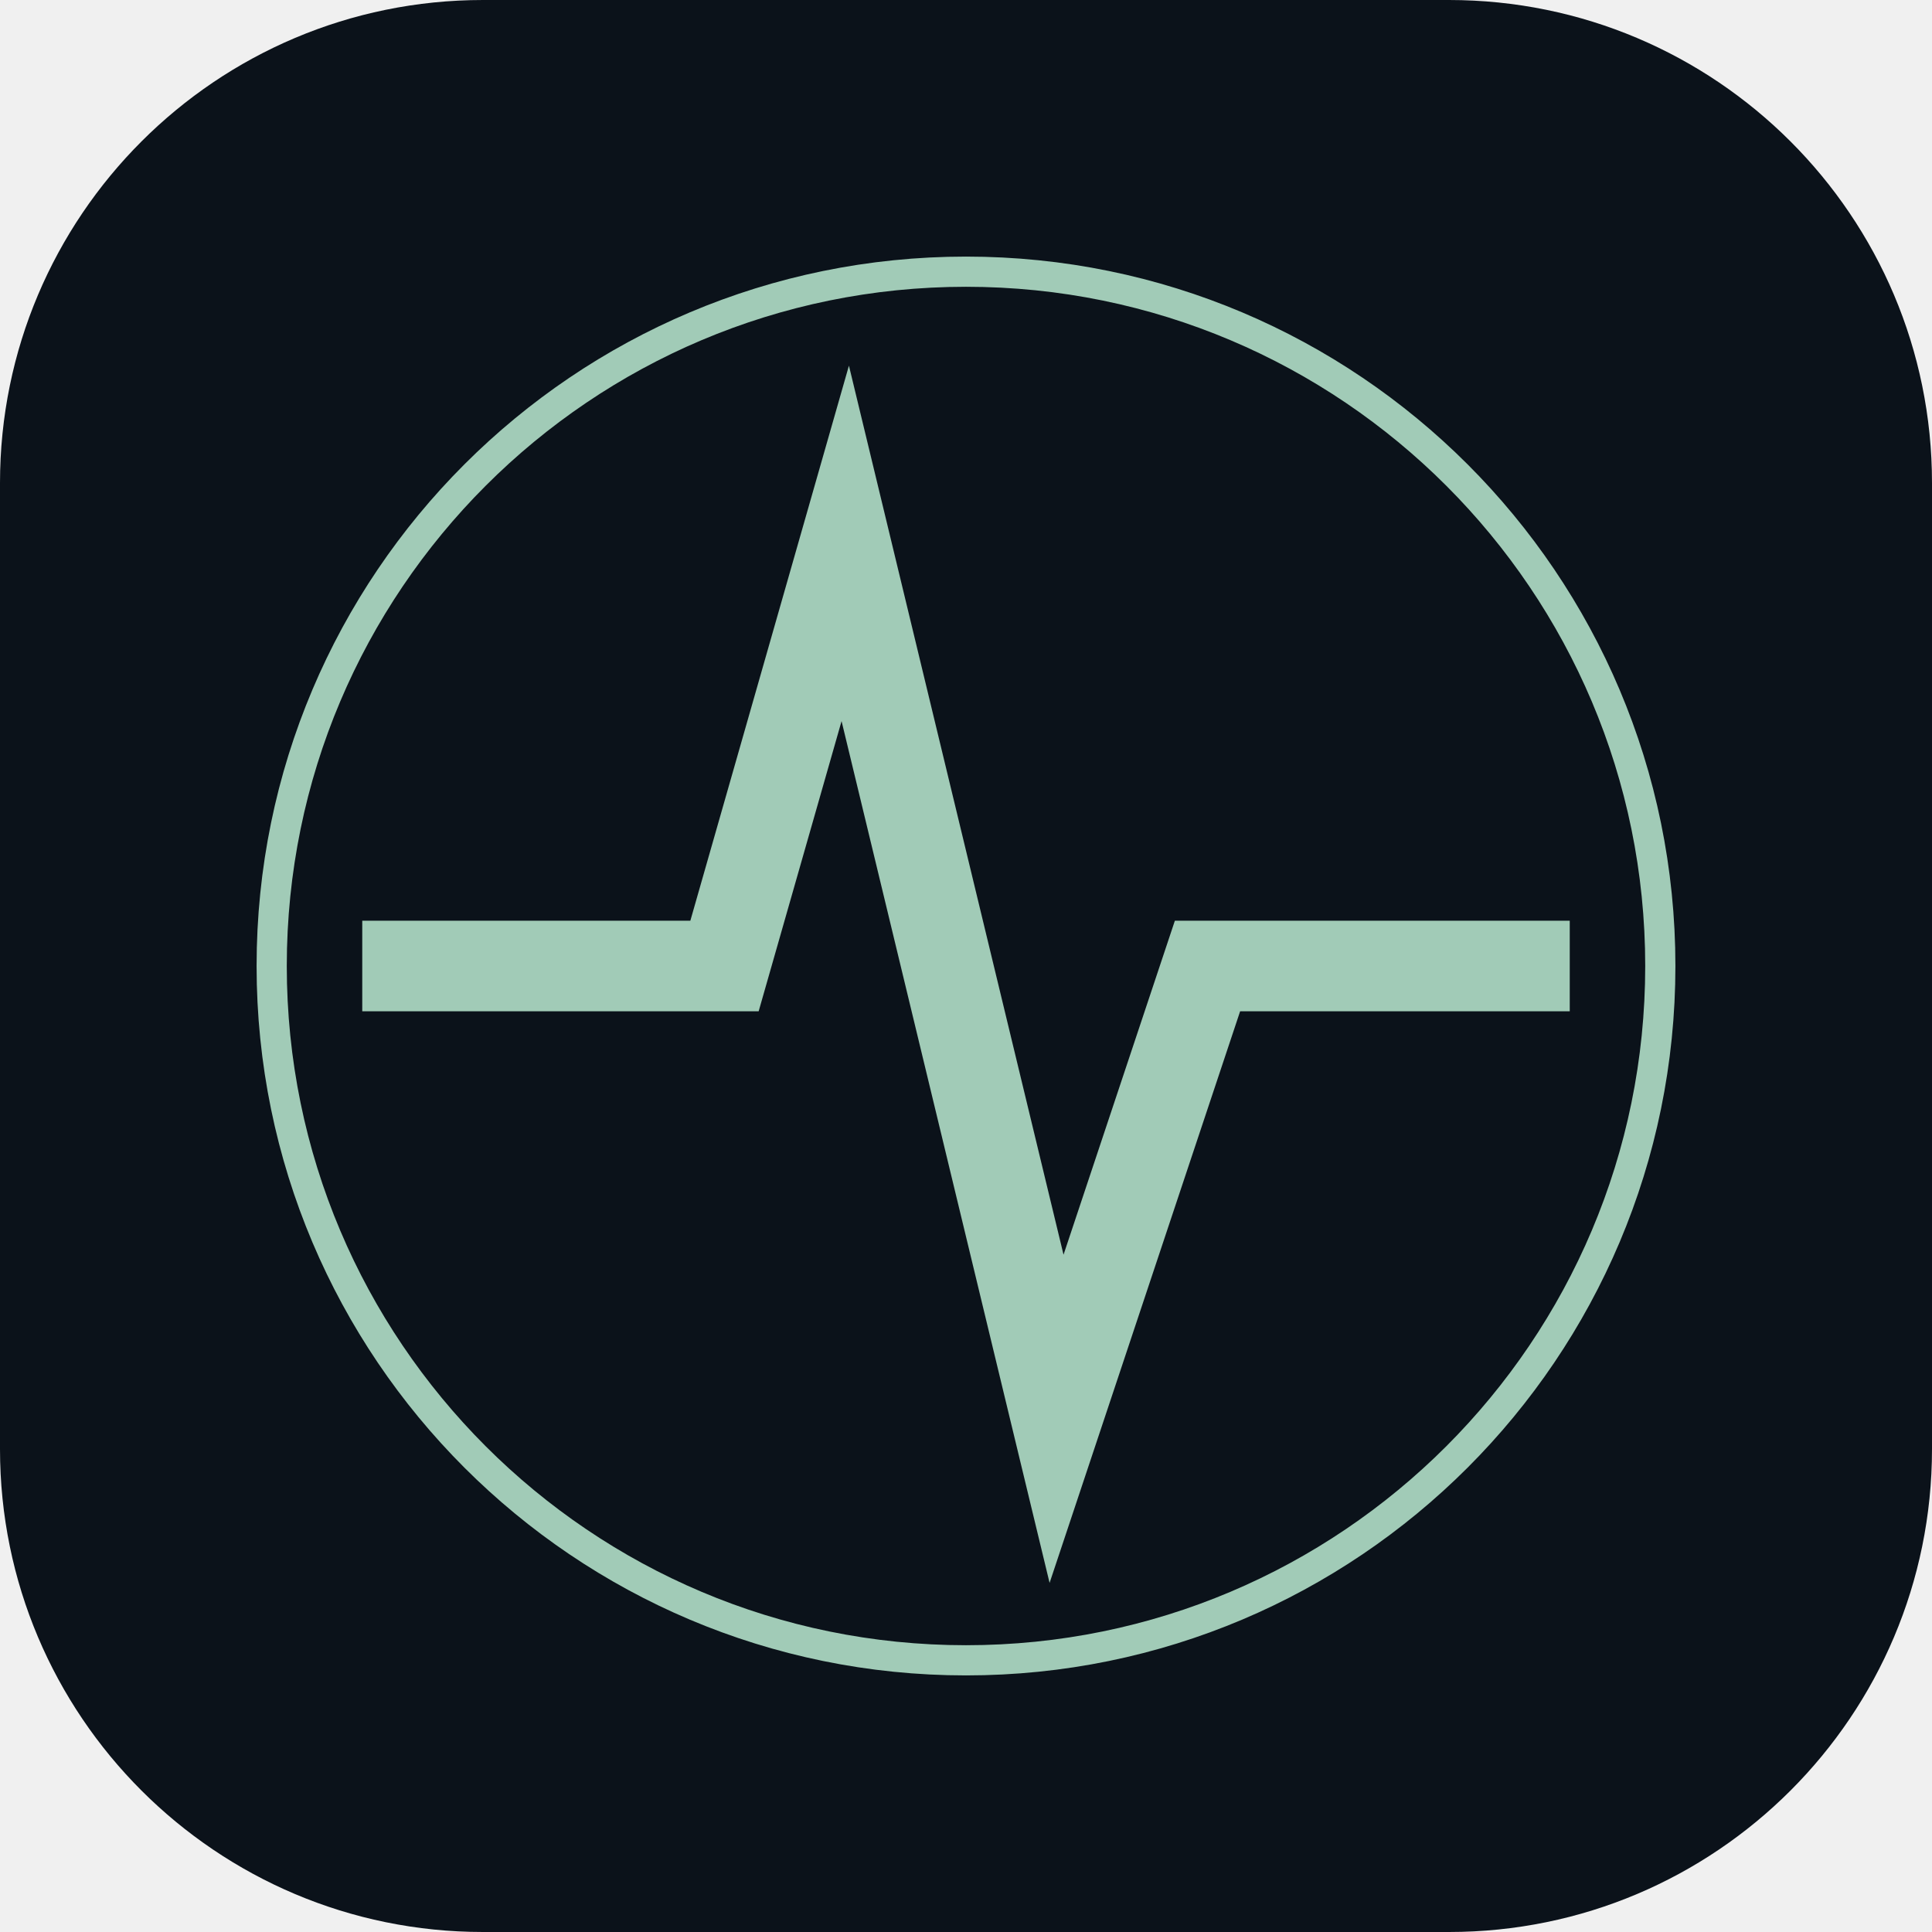
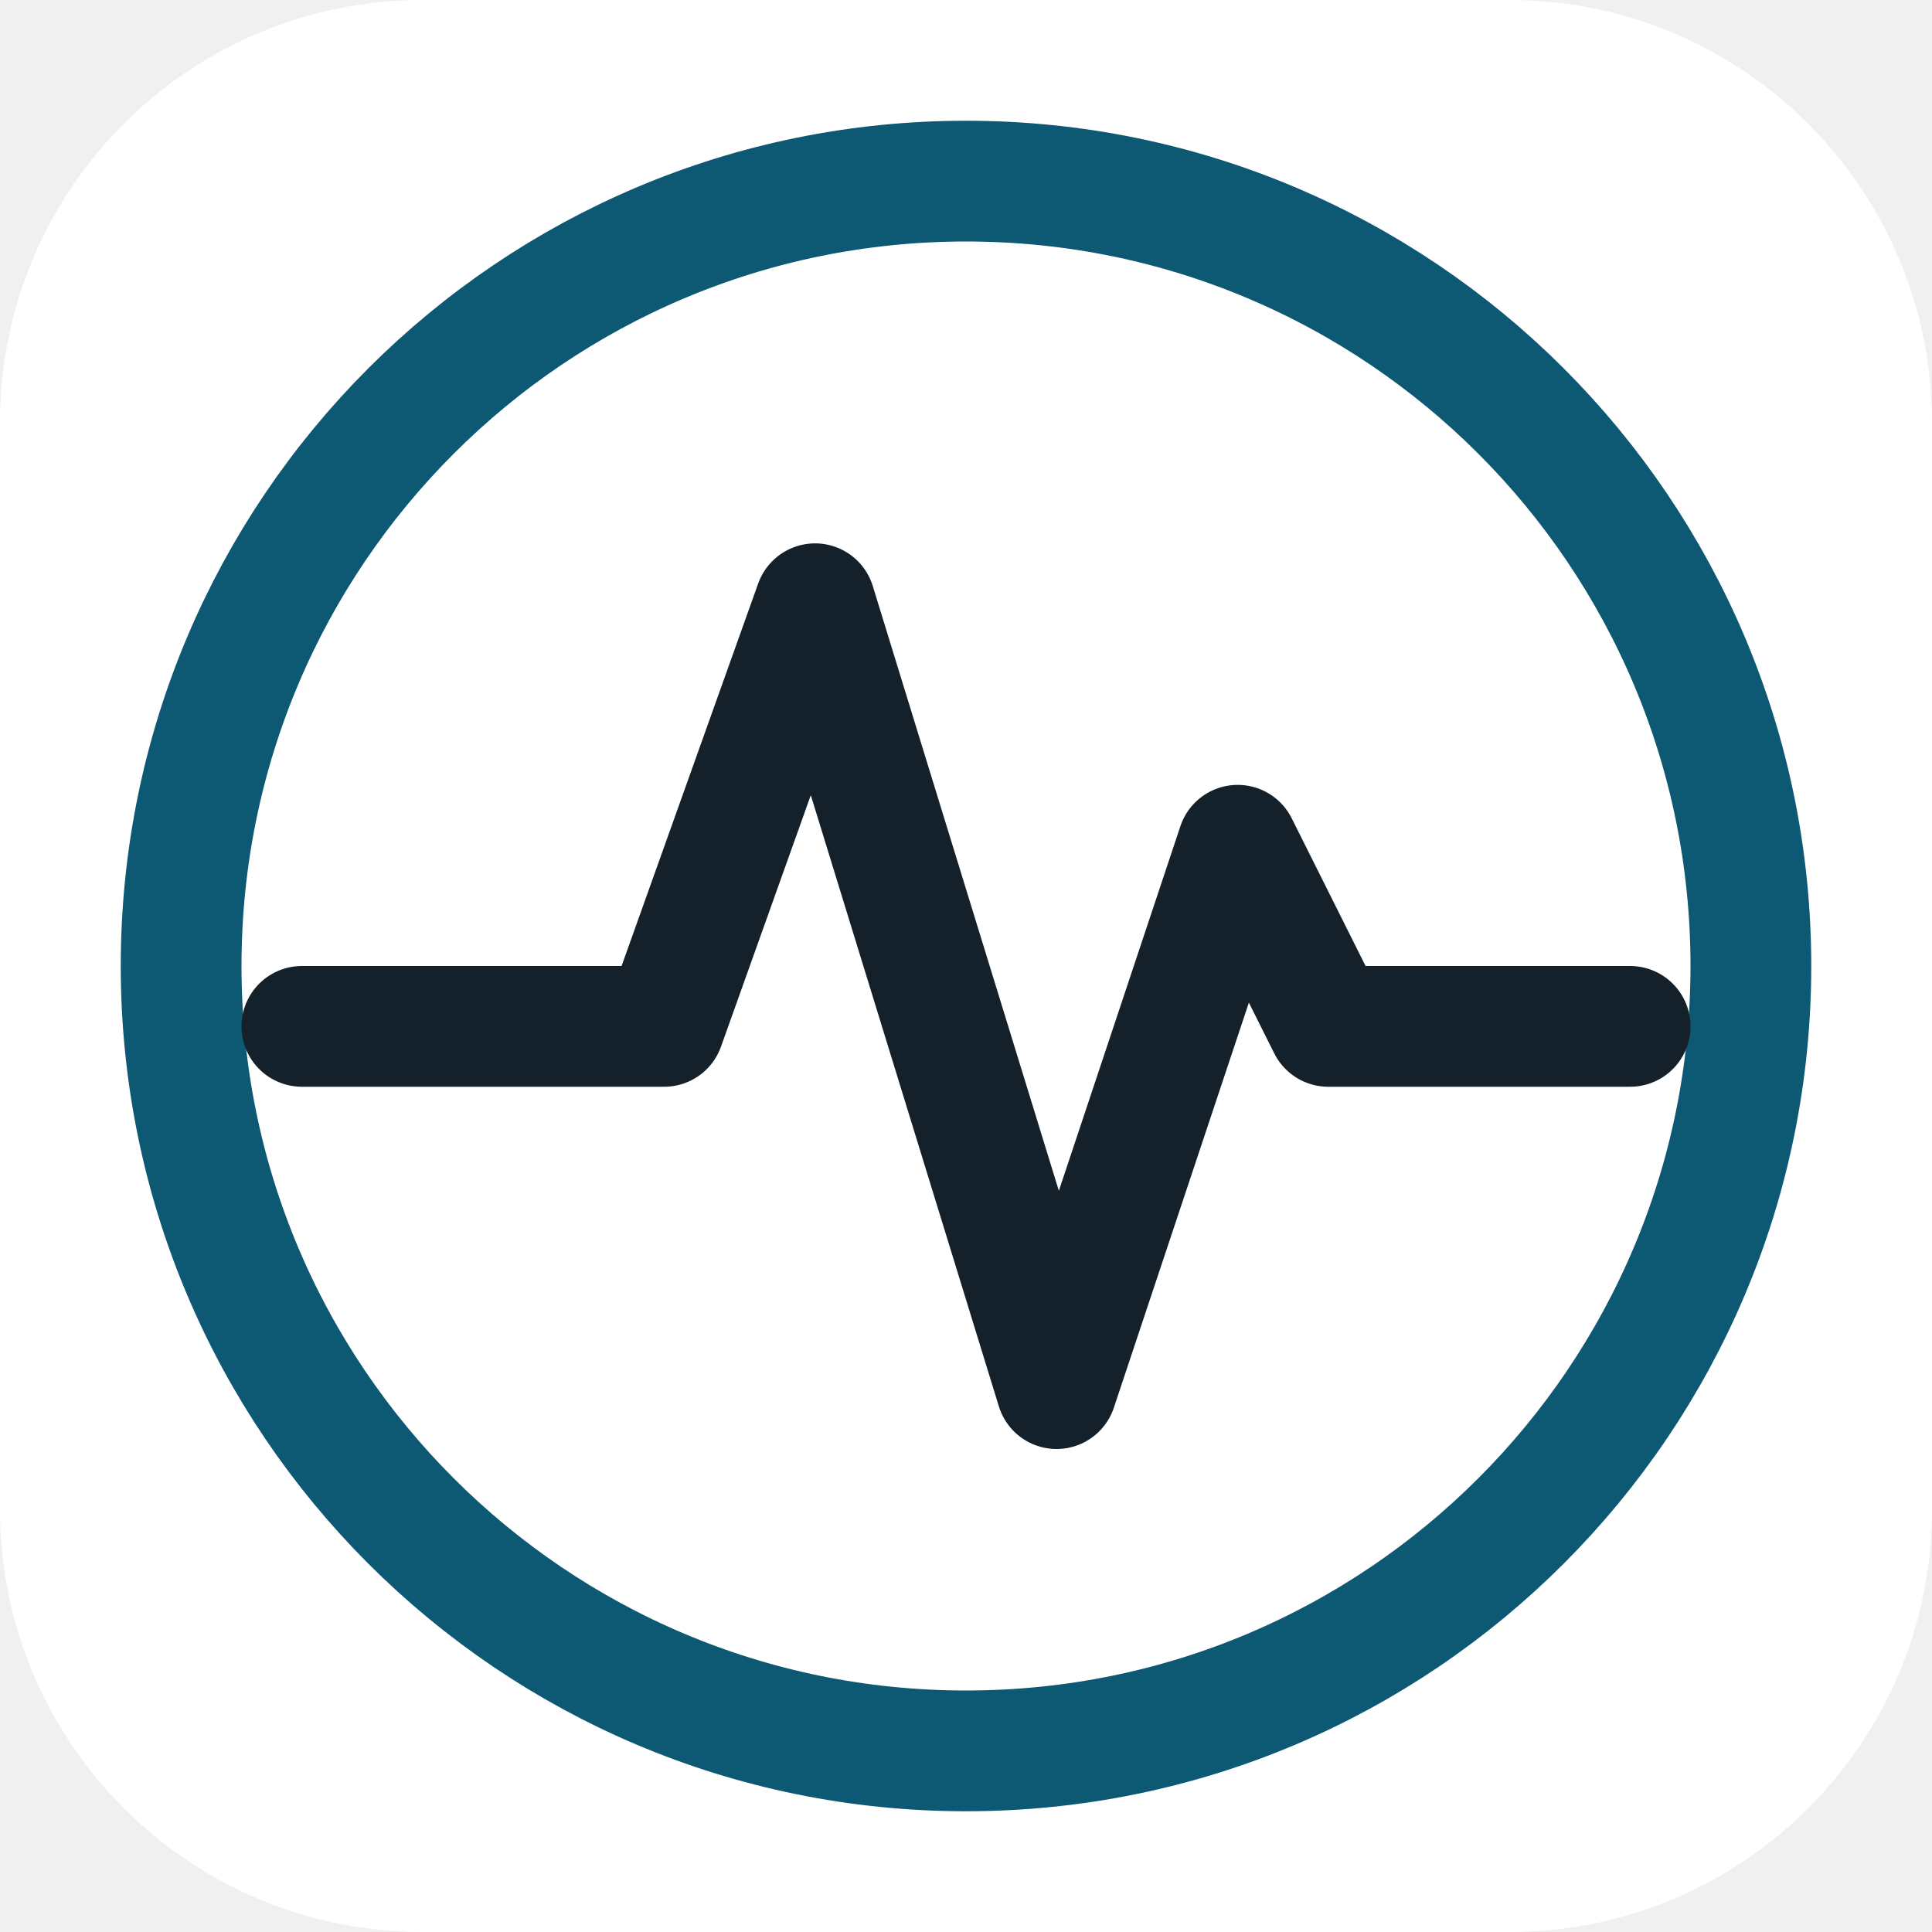
- <svg xmlns="http://www.w3.org/2000/svg" viewBox="0 0 64 64">
-   <rect width="64" height="64" rx="16" fill="#0b121a" />
-   <circle cx="32" cy="32" r="23" fill="none" stroke="#a1cbb7" />
-   <path d="M12 32h12l4-14 7 29 5-15h12" fill="none" stroke="#a1cbb7" stroke-width="3" />
+ <svg xmlns="http://www.w3.org/2000/svg" viewBox="0 0 32 32">
+   <rect width="32" height="32" rx="7" fill="#ffffff" />
+   <circle cx="16" cy="16" r="13" fill="none" stroke="#0d5873" stroke-width="2" />
+   <path d="M5 17h6l2.5-7 4 13 3-9 1.5 3H27" fill="none" stroke="#14212b" stroke-width="2" stroke-linejoin="round" stroke-linecap="round" />
</svg>
